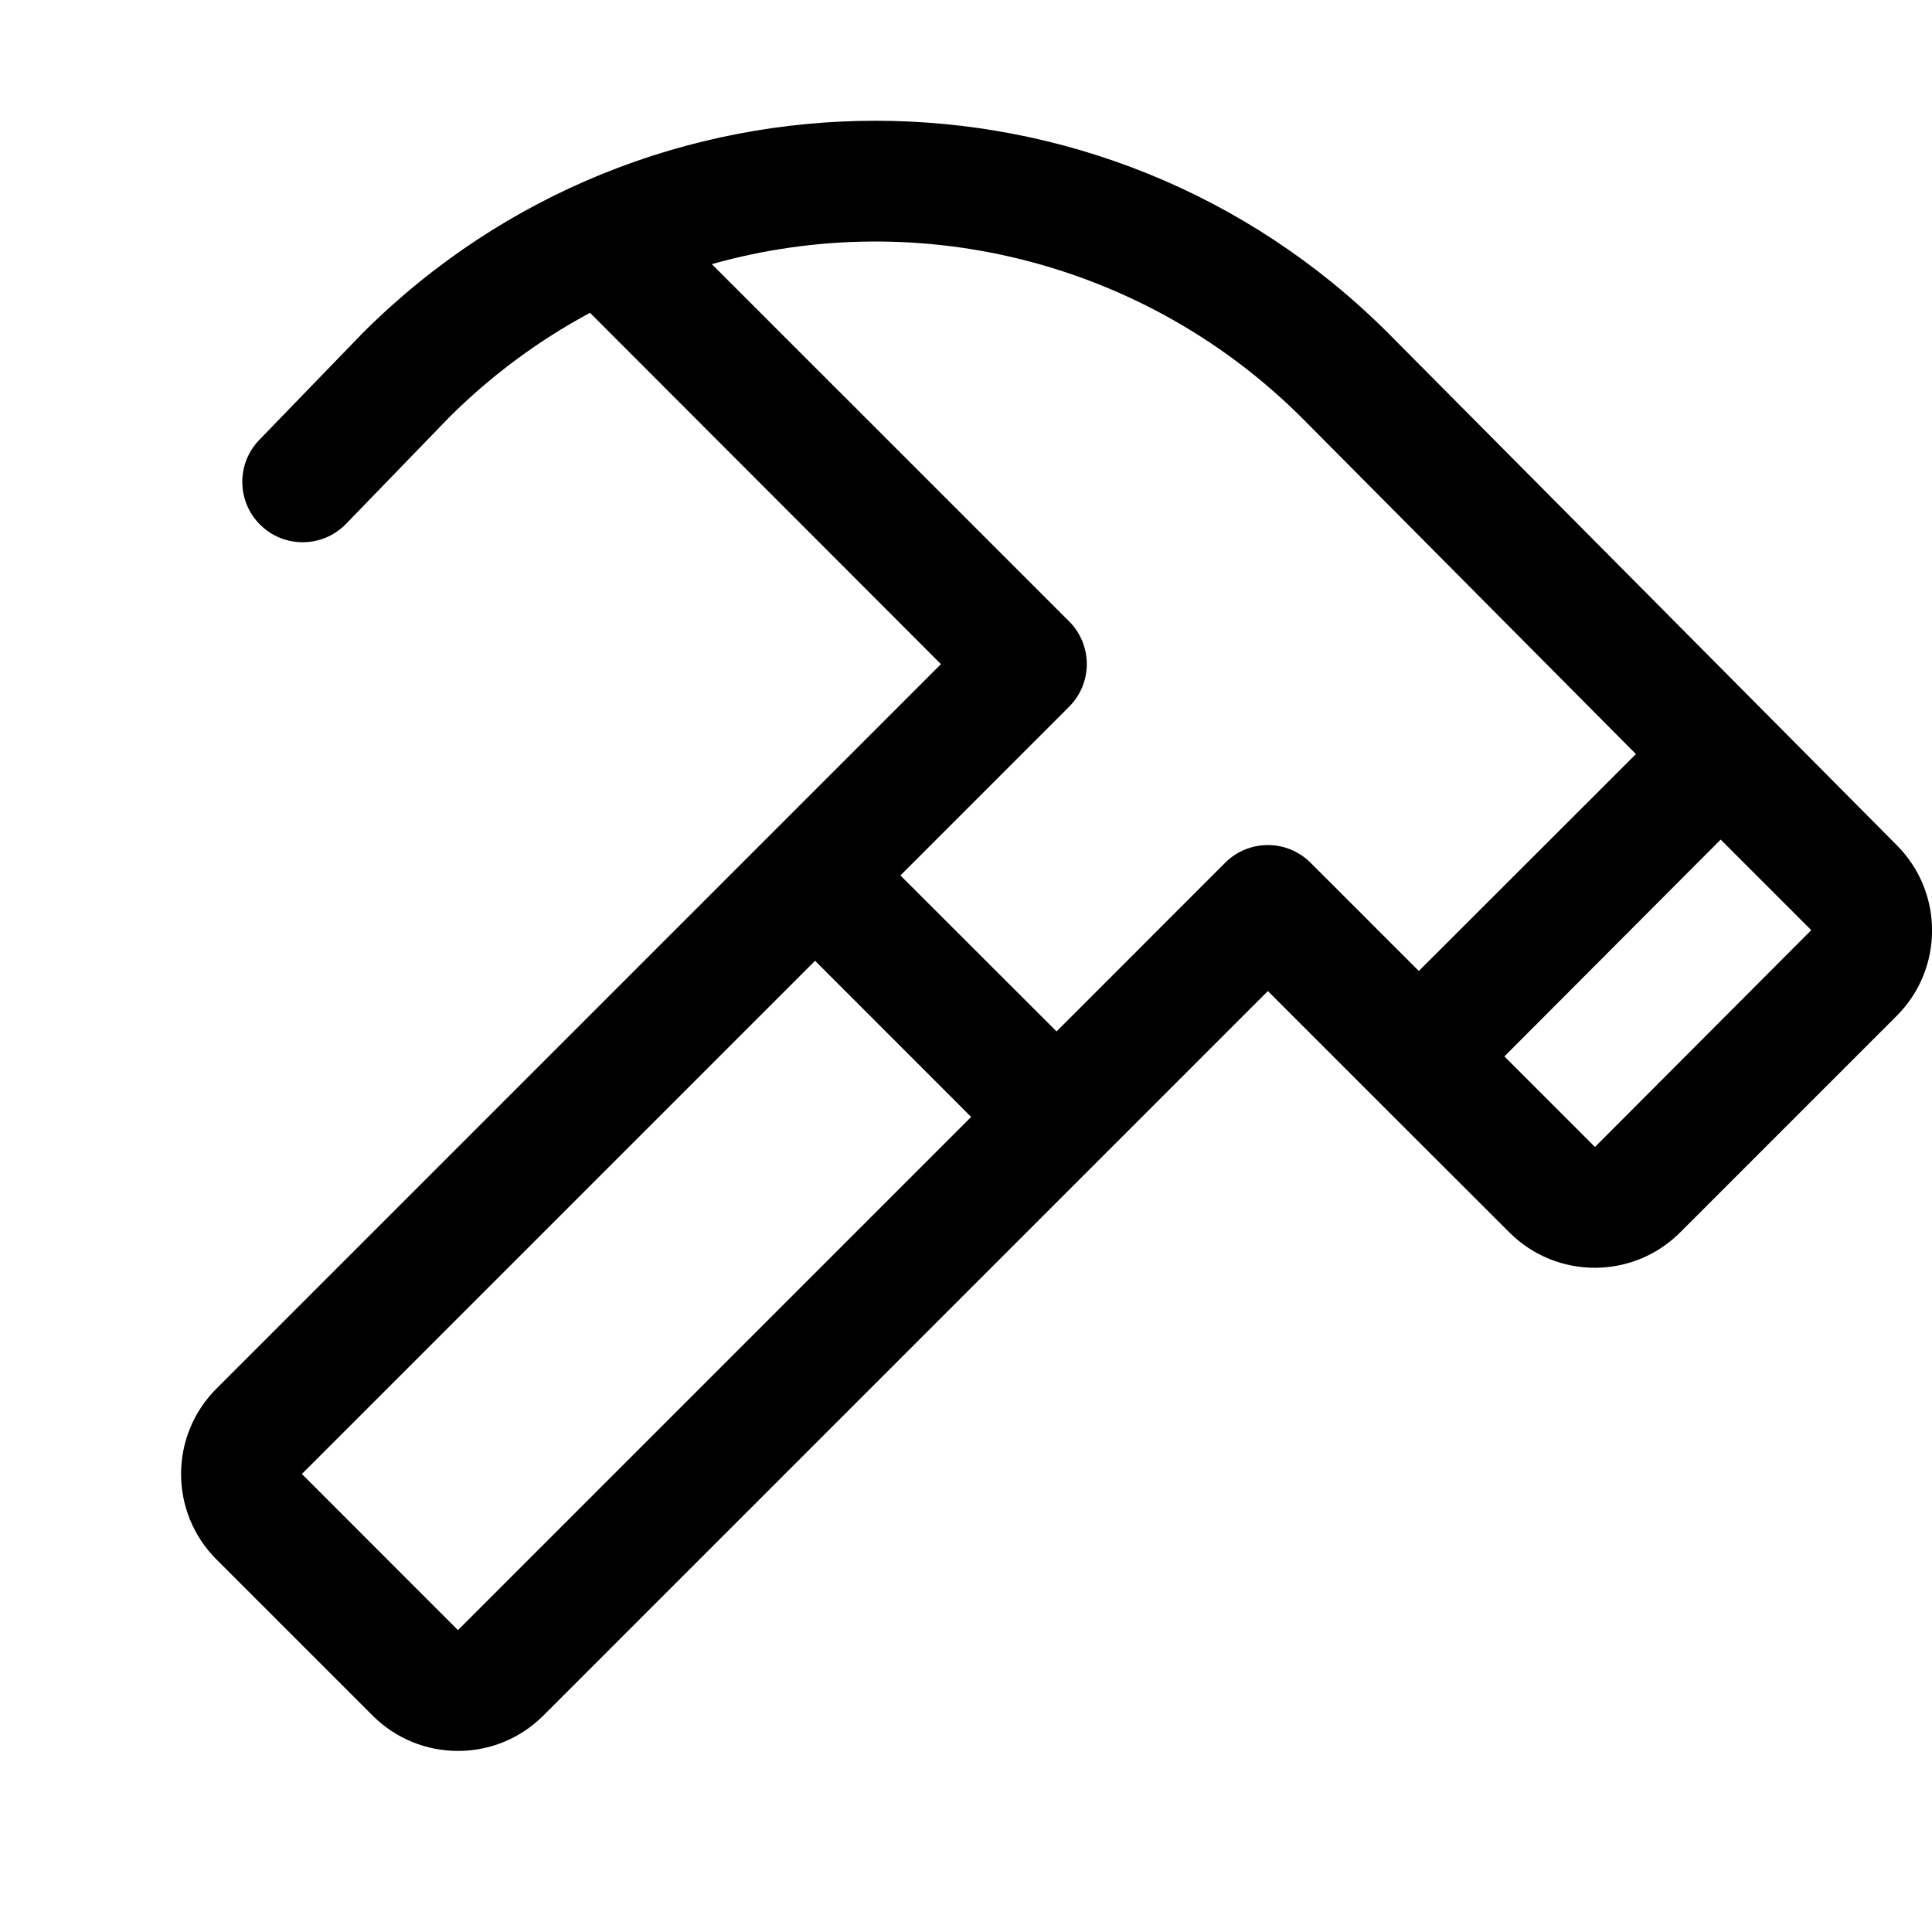
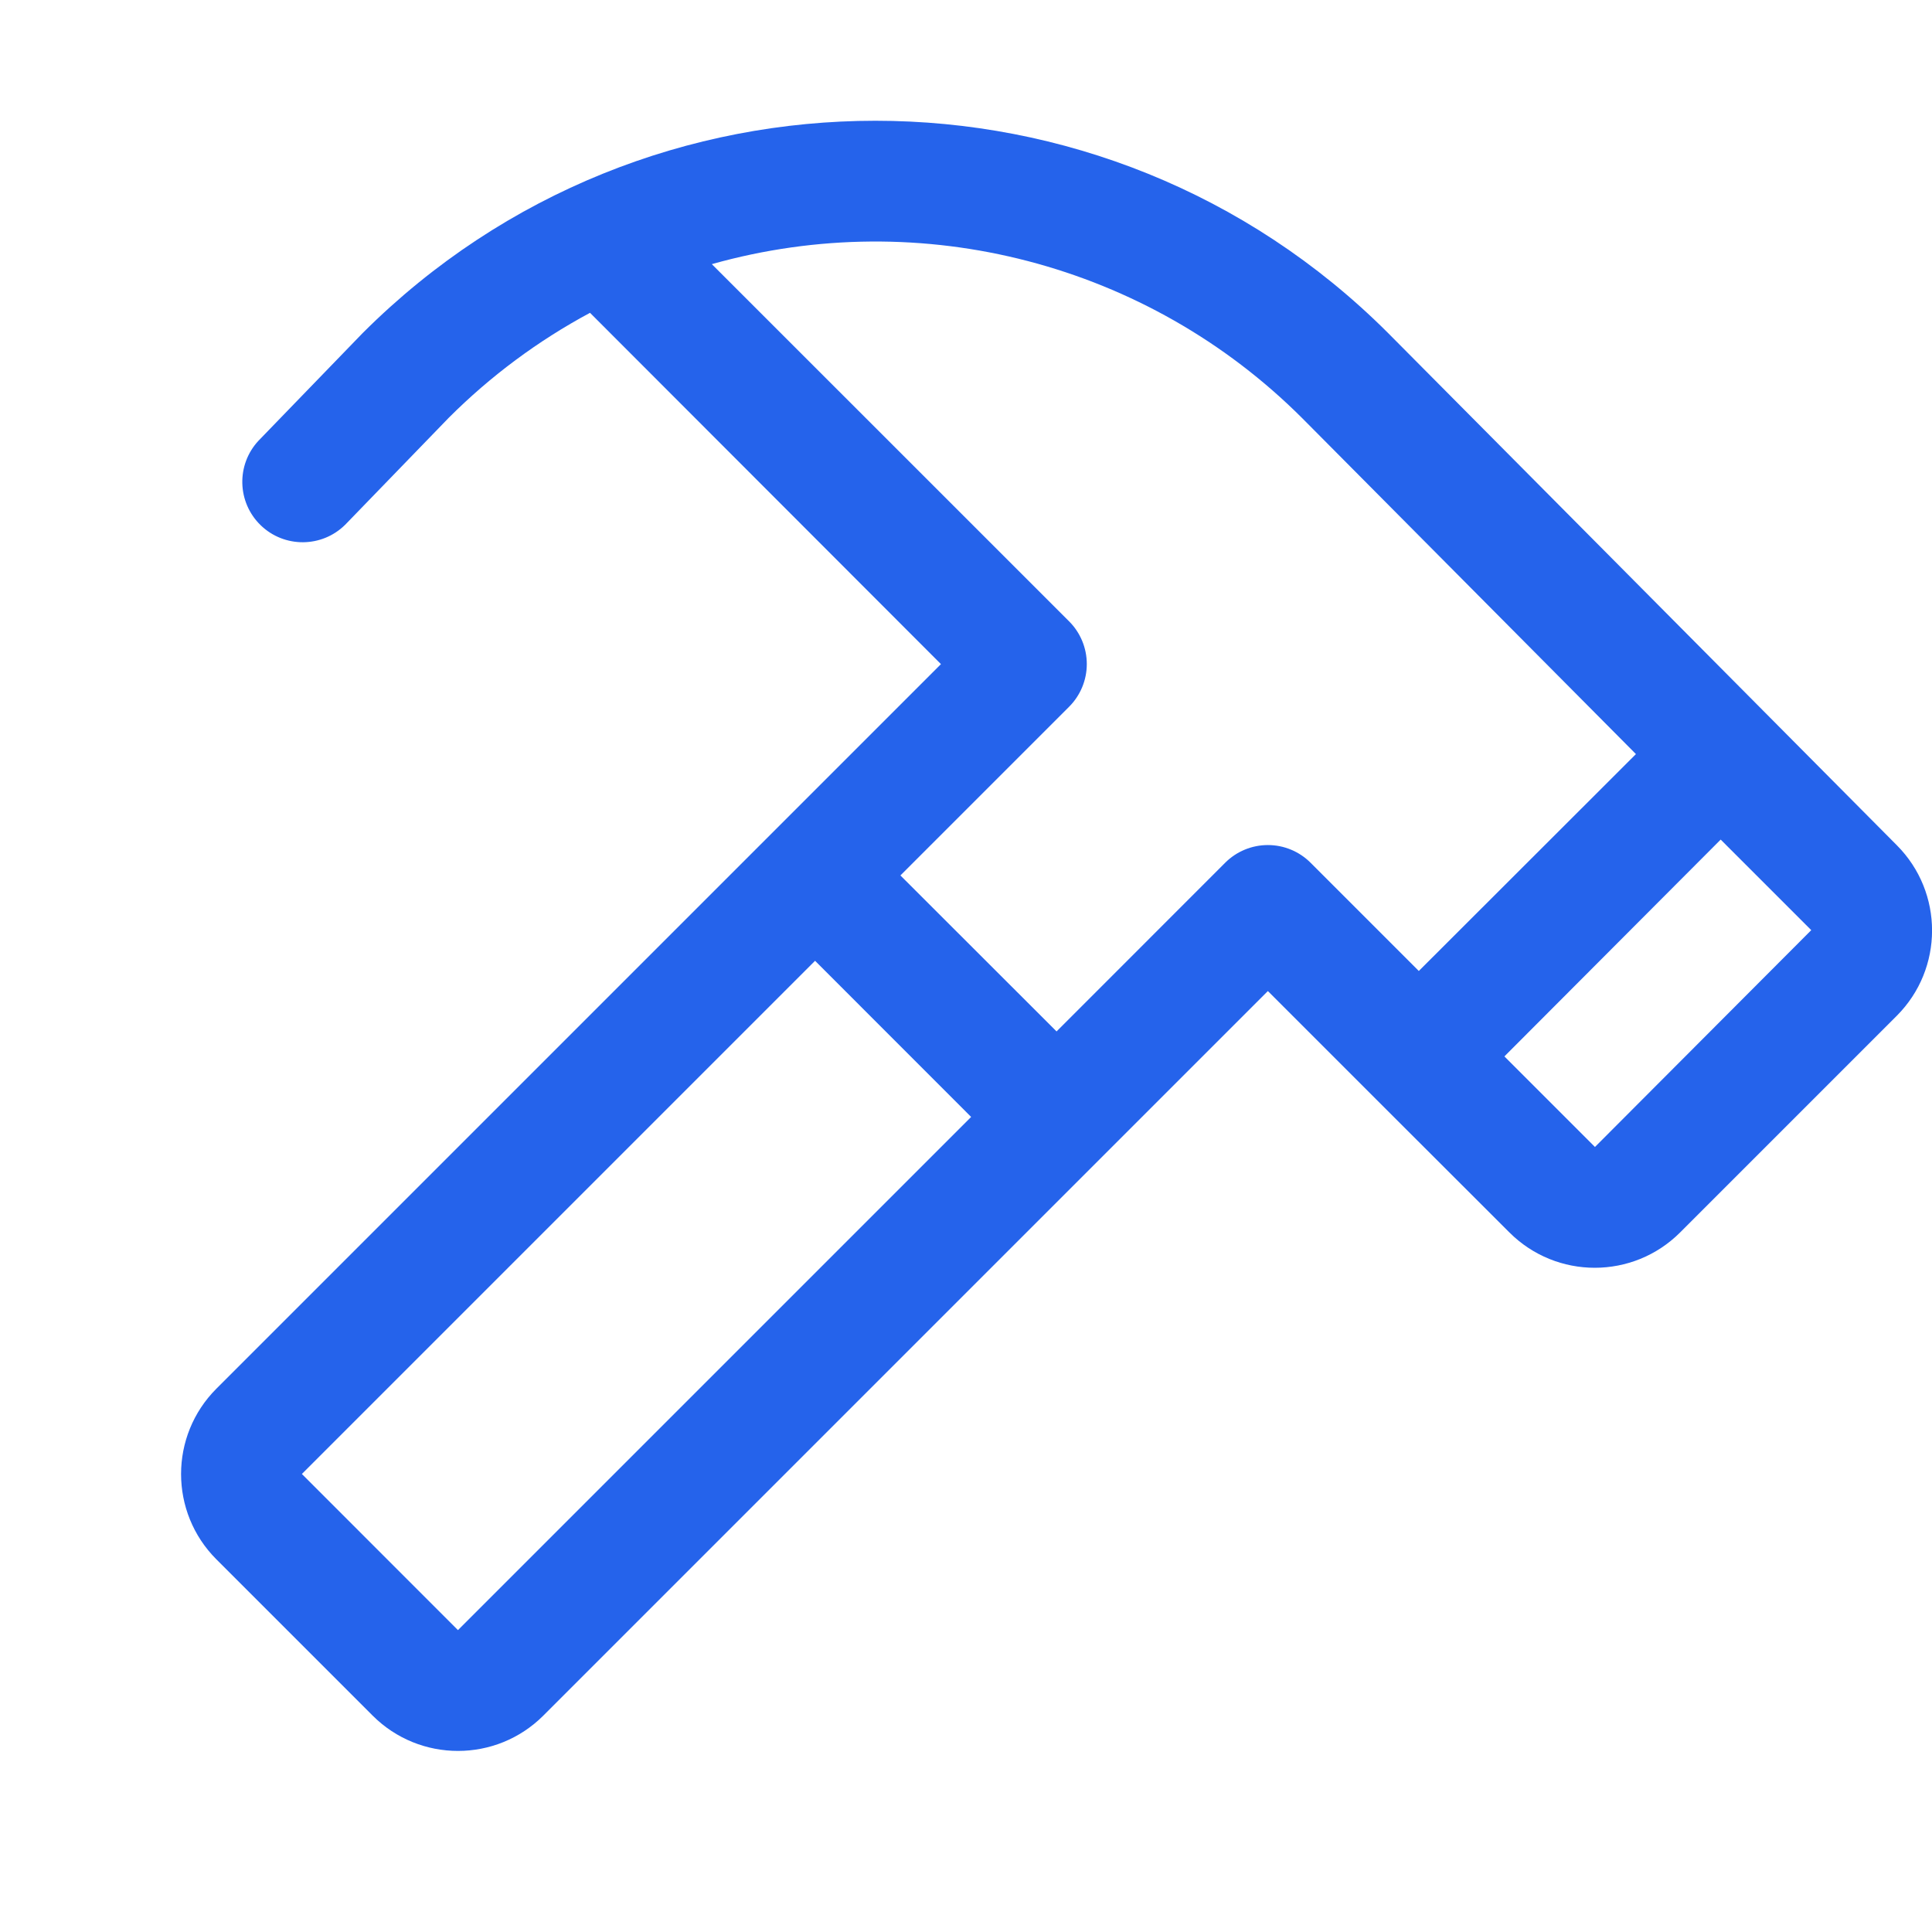
- <svg xmlns="http://www.w3.org/2000/svg" viewBox="0 0 256 256" fill="currentColor">
+ <svg xmlns="http://www.w3.org/2000/svg" viewBox="0 0 256 256" fill="#2563eb">
  <path d="M251.34,112,183.88,44.08a96.1,96.1,0,0,0-135.77,0l-.09.09L34.25,58.4A8,8,0,0,0,45.74,69.53L59.47,55.35a79.92,79.92,0,0,1,18.71-13.9L124.68,88l-96,96a16,16,0,0,0,0,22.63l20.69,20.69a16,16,0,0,0,22.63,0l96-96,14.34,14.34h0L200,163.3a16,16,0,0,0,22.63,0l28.69-28.69A16,16,0,0,0,251.34,112ZM60.68,216,40,195.31l68-68L128.68,148ZM162.34,114.32,140,136.67,119.31,116l22.35-22.35a8,8,0,0,0,0-11.32L94.32,35a80,80,0,0,1,78.23,20.41l44.22,44.51L188,128.66l-14.34-14.34A8,8,0,0,0,162.34,114.32Zm49,37.66-12-12L228,111.25l12,12Z" />
</svg>
